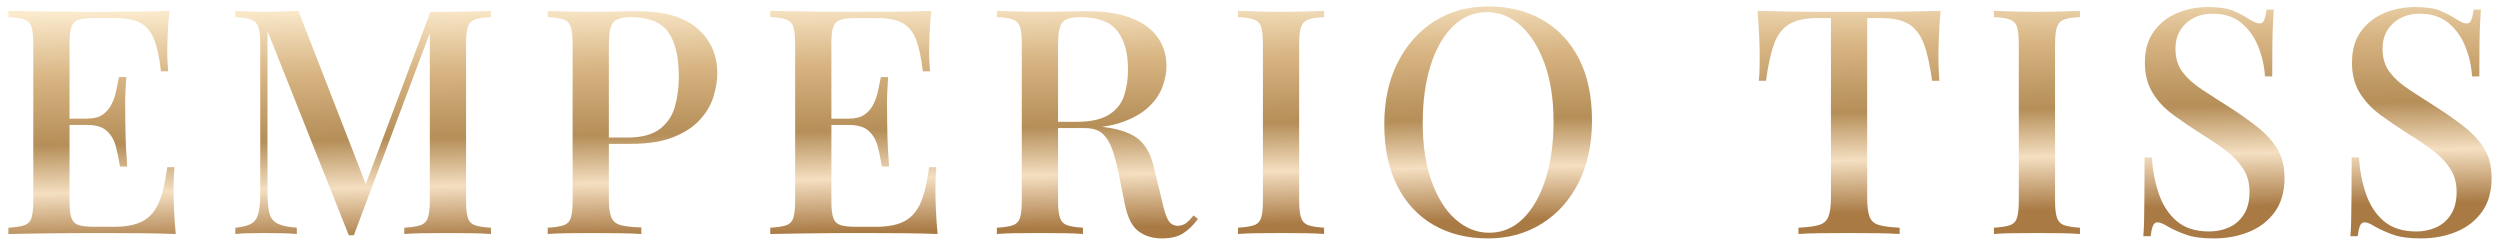
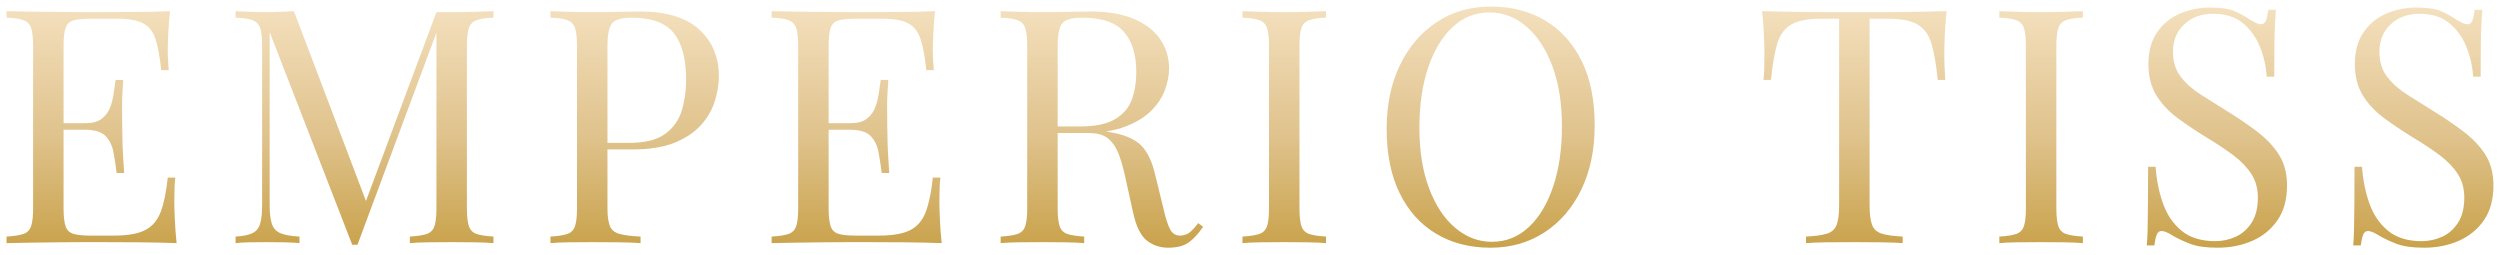
- <svg xmlns="http://www.w3.org/2000/svg" viewBox="145.782 270.622 388.044 38.064" width="388" height="38">
+ <svg xmlns="http://www.w3.org/2000/svg" viewBox="2.2 25.8 763.0 77.6" role="img" aria-label="EMPERIO TISS">
  <defs>
-     <linearGradient id="gold" x1="0" y1="0" x2="1" y2=".8">
-       <stop stop-color="#775434" />
-       <stop offset=".18" stop-color="#E8CC9F" />
-       <stop offset=".32" stop-color="#FFF0D1" />
-       <stop offset=".48" stop-color="#B28B53" />
-       <stop offset=".68" stop-color="#765235" />
-       <stop offset=".85" stop-color="#D8B785" />
-       <stop offset="1" stop-color="#F4E0BE" />
-     </linearGradient>
-     <linearGradient id="shine" x1="0" y1="0" x2=".2" y2="1">
-       <stop stop-color="#FFF1D6" />
-       <stop offset=".3" stop-color="#D8B583" />
-       <stop offset=".58" stop-color="#B58E58" />
-       <stop offset=".78" stop-color="#F4DFC1" />
-       <stop offset="1" stop-color="#A97A44" />
-     </linearGradient>
-     <linearGradient id="shadow" x1="0" y1="0" x2="1" y2=".4">
-       <stop stop-color="#64452C" />
-       <stop offset=".5" stop-color="#B58B53" />
-       <stop offset="1" stop-color="#E8C797" />
+     <linearGradient id="champagne" x1="0" y1="0" x2="0" y2="1">
+       <stop stop-color="#F4E0BE" />
+       <stop offset=".55" stop-color="#DFC28B" />
+       <stop offset="1" stop-color="#C9A24B" />
    </linearGradient>
  </defs>
-   <path fill="url(#shine)" d="M171.821 272.308Q171.625 274.17 171.551 275.909Q171.478 277.649 171.478 278.58Q171.478 279.511 171.527 280.344Q171.576 281.177 171.625 281.716H170.498Q170.155 278.58 169.444 276.767Q168.734 274.954 167.337 274.195Q165.941 273.435 163.442 273.435H160.061Q158.493 273.435 157.684 273.704Q156.876 273.974 156.582 274.783Q156.288 275.591 156.288 277.306V302.002Q156.288 303.668 156.582 304.501Q156.876 305.334 157.684 305.603Q158.493 305.873 160.061 305.873H163.246Q166.039 305.873 167.68 304.991Q169.322 304.109 170.179 302.1Q171.037 300.091 171.478 296.612H172.605Q172.458 298.033 172.458 300.336Q172.458 301.316 172.531 303.178Q172.605 305.04 172.801 307.0Q170.302 306.902 167.166 306.877Q164.03 306.853 161.58 306.853Q160.453 306.853 158.689 306.853Q156.925 306.853 154.891 306.877Q152.858 306.902 150.775 306.927Q148.693 306.951 146.782 307.0V306.02Q148.448 305.922 149.281 305.628Q150.114 305.334 150.383 304.452Q150.653 303.57 150.653 301.806V277.502Q150.653 275.689 150.383 274.832Q150.114 273.974 149.256 273.655Q148.399 273.337 146.782 273.288V272.308Q148.693 272.357 150.775 272.381Q152.858 272.406 154.891 272.43Q156.925 272.455 158.689 272.455Q160.453 272.455 161.58 272.455Q163.834 272.455 166.7 272.43Q169.567 272.406 171.821 272.308ZM163.687 289.066Q163.687 289.066 163.687 289.556Q163.687 290.046 163.687 290.046H154.818Q154.818 290.046 154.818 289.556Q154.818 289.066 154.818 289.066ZM165.108 282.598Q164.912 285.391 164.936 286.861Q164.961 288.331 164.961 289.556Q164.961 290.781 165.01 292.251Q165.059 293.721 165.255 296.514H164.128Q163.883 294.897 163.491 293.403Q163.099 291.908 162.094 290.977Q161.09 290.046 158.983 290.046V289.066Q160.551 289.066 161.457 288.429Q162.364 287.792 162.854 286.763Q163.344 285.734 163.564 284.631Q163.785 283.529 163.981 282.598Z M221.803 272.308V273.288Q220.137 273.337 219.304 273.655Q218.471 273.974 218.202 274.832Q217.932 275.689 217.932 277.502V301.806Q217.932 303.57 218.202 304.452Q218.471 305.334 219.304 305.628Q220.137 305.922 221.803 306.02V307.0Q220.578 306.902 218.765 306.877Q216.952 306.853 215.09 306.853Q213.032 306.853 211.219 306.877Q209.406 306.902 208.328 307.0V306.02Q209.994 305.922 210.851 305.628Q211.709 305.334 212.003 304.452Q212.297 303.57 212.297 301.806V275.003L212.542 275.101L200.488 307.196H199.704L187.062 275.444V300.532Q187.062 302.59 187.356 303.741Q187.65 304.893 188.63 305.383Q189.61 305.873 191.619 306.02V307.0Q190.688 306.902 189.243 306.877Q187.797 306.853 186.523 306.853Q185.298 306.853 184.073 306.877Q182.848 306.902 182.064 307.0V306.02Q183.681 305.873 184.514 305.408Q185.347 304.942 185.641 303.815Q185.935 302.688 185.935 300.728V277.502Q185.935 275.689 185.641 274.832Q185.347 273.974 184.514 273.655Q183.681 273.337 182.064 273.288V272.308Q182.848 272.357 184.073 272.406Q185.298 272.455 186.523 272.455Q187.944 272.455 189.389 272.406Q190.835 272.357 191.864 272.308L202.693 300.14L201.762 300.777L212.395 272.455Q213.032 272.455 213.718 272.455Q214.404 272.455 215.09 272.455Q216.952 272.455 218.765 272.406Q220.578 272.357 221.803 272.308Z M230.625 272.308Q231.752 272.357 233.541 272.406Q235.329 272.455 237.093 272.455Q239.445 272.455 241.577 272.406Q243.708 272.357 244.59 272.357Q250.813 272.357 253.9 275.052Q256.987 277.747 256.987 282.01Q256.987 283.774 256.375 285.709Q255.762 287.645 254.243 289.286Q252.724 290.928 250.127 291.957Q247.53 292.986 243.512 292.986H238.71V292.006H243.022Q246.305 292.006 248.044 290.683Q249.784 289.36 250.397 287.204Q251.009 285.048 251.009 282.549Q251.009 277.894 249.343 275.591Q247.677 273.288 243.561 273.288Q241.454 273.288 240.793 274.121Q240.131 274.954 240.131 277.502V301.708Q240.131 303.521 240.523 304.428Q240.915 305.334 241.993 305.628Q243.071 305.922 245.178 305.971V307.0Q243.855 306.902 241.748 306.877Q239.641 306.853 237.387 306.853Q235.427 306.853 233.638 306.877Q231.85 306.902 230.625 307.0V306.02Q232.291 305.922 233.124 305.628Q233.957 305.334 234.226 304.452Q234.496 303.57 234.496 301.806V277.502Q234.496 275.689 234.226 274.832Q233.957 273.974 233.099 273.655Q232.242 273.337 230.625 273.288Z M290.26 272.308Q290.064 274.17 289.99 275.909Q289.917 277.649 289.917 278.58Q289.917 279.511 289.966 280.344Q290.015 281.177 290.064 281.716H288.937Q288.594 278.58 287.884 276.767Q287.173 274.954 285.776 274.195Q284.38 273.435 281.881 273.435H278.5Q276.932 273.435 276.124 273.704Q275.315 273.974 275.021 274.783Q274.727 275.591 274.727 277.306V302.002Q274.727 303.668 275.021 304.501Q275.315 305.334 276.124 305.603Q276.932 305.873 278.5 305.873H281.685Q284.478 305.873 286.12 304.991Q287.761 304.109 288.619 302.1Q289.476 300.091 289.917 296.612H291.044Q290.897 298.033 290.897 300.336Q290.897 301.316 290.971 303.178Q291.044 305.04 291.24 307.0Q288.741 306.902 285.605 306.877Q282.469 306.853 280.019 306.853Q278.892 306.853 277.128 306.853Q275.364 306.853 273.331 306.877Q271.297 306.902 269.215 306.927Q267.132 306.951 265.221 307.0V306.02Q266.887 305.922 267.72 305.628Q268.553 305.334 268.822 304.452Q269.092 303.57 269.092 301.806V277.502Q269.092 275.689 268.822 274.832Q268.553 273.974 267.696 273.655Q266.838 273.337 265.221 273.288V272.308Q267.132 272.357 269.215 272.381Q271.297 272.406 273.331 272.43Q275.364 272.455 277.128 272.455Q278.892 272.455 280.019 272.455Q282.273 272.455 285.139 272.43Q288.006 272.406 290.26 272.308ZM282.126 289.066Q282.126 289.066 282.126 289.556Q282.126 290.046 282.126 290.046H273.257Q273.257 290.046 273.257 289.556Q273.257 289.066 273.257 289.066ZM283.547 282.598Q283.351 285.391 283.375 286.861Q283.4 288.331 283.4 289.556Q283.4 290.781 283.449 292.251Q283.498 293.721 283.694 296.514H282.567Q282.322 294.897 281.93 293.403Q281.538 291.908 280.534 290.977Q279.529 290.046 277.422 290.046V289.066Q278.99 289.066 279.897 288.429Q280.803 287.792 281.293 286.763Q281.783 285.734 282.004 284.631Q282.224 283.529 282.42 282.598Z M300.454 272.308Q301.581 272.357 303.37 272.406Q305.158 272.455 306.922 272.455Q309.274 272.455 311.406 272.406Q313.537 272.357 314.419 272.357Q318.584 272.357 321.352 273.435Q324.121 274.513 325.469 276.448Q326.816 278.384 326.816 280.883Q326.816 282.402 326.204 284.092Q325.591 285.783 324.072 287.228Q322.553 288.674 319.956 289.605Q317.359 290.536 313.341 290.536H308.637V289.556H312.851Q316.134 289.556 317.874 288.453Q319.613 287.351 320.226 285.514Q320.838 283.676 320.838 281.422Q320.838 277.551 319.172 275.419Q317.506 273.288 313.39 273.288Q311.283 273.288 310.621 274.121Q309.96 274.954 309.96 277.502V301.806Q309.96 303.57 310.254 304.452Q310.548 305.334 311.381 305.628Q312.214 305.922 313.831 306.02V307.0Q312.655 306.902 310.867 306.877Q309.078 306.853 307.216 306.853Q305.158 306.853 303.37 306.877Q301.581 306.902 300.454 307.0V306.02Q302.12 305.922 302.953 305.628Q303.786 305.334 304.055 304.452Q304.325 303.57 304.325 301.806V277.502Q304.325 275.689 304.055 274.832Q303.786 273.974 302.928 273.655Q302.071 273.337 300.454 273.288ZM308.735 289.703Q311.234 289.801 312.753 289.923Q314.272 290.046 315.301 290.144Q316.33 290.242 317.212 290.389Q320.887 290.879 322.577 292.349Q324.268 293.819 324.905 296.857L326.13 301.855Q326.571 303.962 327.086 304.844Q327.6 305.726 328.629 305.726Q329.413 305.677 329.928 305.26Q330.442 304.844 331.03 304.109L331.716 304.648Q330.589 306.167 329.364 306.926Q328.139 307.686 326.081 307.686Q323.974 307.686 322.48 306.583Q320.985 305.481 320.348 302.394L319.368 297.494Q318.927 295.387 318.388 293.844Q317.849 292.3 316.894 291.418Q315.938 290.536 314.125 290.536H308.833Z M351.318 272.308V273.288Q349.701 273.337 348.868 273.655Q348.035 273.974 347.741 274.832Q347.447 275.689 347.447 277.502V301.806Q347.447 303.57 347.741 304.452Q348.035 305.334 348.868 305.628Q349.701 305.922 351.318 306.02V307.0Q350.142 306.902 348.354 306.877Q346.565 306.853 344.703 306.853Q342.645 306.853 340.857 306.877Q339.068 306.902 337.941 307.0V306.02Q339.607 305.922 340.44 305.628Q341.273 305.334 341.543 304.452Q341.812 303.57 341.812 301.806V277.502Q341.812 275.689 341.543 274.832Q341.273 273.974 340.416 273.655Q339.558 273.337 337.941 273.288V272.308Q339.068 272.357 340.857 272.406Q342.645 272.455 344.703 272.455Q346.565 272.455 348.354 272.406Q350.142 272.357 351.318 272.308Z M376.849 271.622Q381.651 271.622 385.302 273.729Q388.952 275.836 390.961 279.781Q392.97 283.725 392.97 289.36Q392.97 294.848 390.912 298.964Q388.854 303.08 385.179 305.383Q381.504 307.686 376.8 307.686Q371.949 307.686 368.323 305.579Q364.697 303.472 362.688 299.503Q360.679 295.534 360.679 289.948Q360.679 284.46 362.762 280.344Q364.844 276.228 368.47 273.925Q372.096 271.622 376.849 271.622ZM376.653 272.504Q373.615 272.504 371.361 274.709Q369.107 276.914 367.882 280.785Q366.657 284.656 366.657 289.752Q366.657 294.946 368.029 298.793Q369.401 302.639 371.753 304.721Q374.105 306.804 376.996 306.804Q380.034 306.804 382.264 304.599Q384.493 302.394 385.743 298.499Q386.992 294.603 386.992 289.556Q386.992 284.313 385.596 280.491Q384.199 276.669 381.872 274.587Q379.544 272.504 376.653 272.504Z  M447.168 272.308Q446.972 274.366 446.899 276.302Q446.825 278.237 446.825 279.266Q446.825 280.393 446.874 281.422Q446.923 282.451 446.972 283.186H445.845Q445.355 279.511 444.547 277.404Q443.738 275.297 442.219 274.366Q440.7 273.435 437.858 273.435H435.751V301.365Q435.751 303.325 436.119 304.305Q436.486 305.285 437.589 305.604Q438.691 305.922 440.798 306.02V307.0Q439.426 306.902 437.27 306.877Q435.114 306.853 432.86 306.853Q430.508 306.853 428.426 306.877Q426.343 306.902 425.069 307.0V306.02Q427.176 305.922 428.254 305.604Q429.332 305.285 429.724 304.305Q430.116 303.325 430.116 301.365V273.435H427.96Q425.216 273.435 423.648 274.366Q422.08 275.297 421.296 277.404Q420.512 279.511 420.022 283.186H418.895Q418.993 282.451 419.018 281.422Q419.042 280.393 419.042 279.266Q419.042 278.237 418.969 276.302Q418.895 274.366 418.699 272.308Q420.806 272.357 423.305 272.406Q425.804 272.455 428.352 272.455Q430.9 272.455 432.958 272.455Q435.016 272.455 437.515 272.455Q440.014 272.455 442.562 272.406Q445.11 272.357 447.168 272.308Z M468.828 272.308V273.288Q467.211 273.337 466.378 273.655Q465.545 273.974 465.251 274.832Q464.957 275.689 464.957 277.502V301.806Q464.957 303.57 465.251 304.452Q465.545 305.334 466.378 305.628Q467.211 305.922 468.828 306.02V307.0Q467.652 306.902 465.864 306.877Q464.075 306.853 462.213 306.853Q460.155 306.853 458.367 306.877Q456.578 306.902 455.451 307.0V306.02Q457.117 305.922 457.95 305.628Q458.783 305.334 459.053 304.452Q459.322 303.57 459.322 301.806V277.502Q459.322 275.689 459.053 274.832Q458.783 273.974 457.926 273.655Q457.068 273.337 455.451 273.288V272.308Q456.578 272.357 458.367 272.406Q460.155 272.455 462.213 272.455Q464.075 272.455 465.864 272.406Q467.652 272.357 468.828 272.308Z M488.724 271.72Q491.321 271.72 492.693 272.308Q494.065 272.896 495.094 273.582Q495.682 273.925 496.05 274.096Q496.417 274.268 496.76 274.268Q497.25 274.268 497.471 273.729Q497.691 273.19 497.838 272.112H498.965Q498.916 272.994 498.843 274.195Q498.769 275.395 498.745 277.355Q498.72 279.315 498.72 282.5H497.593Q497.446 280.099 496.54 277.845Q495.633 275.591 493.894 274.17Q492.154 272.749 489.459 272.749Q486.96 272.749 485.319 274.244Q483.677 275.738 483.677 278.188Q483.677 280.344 484.755 281.789Q485.833 283.235 487.72 284.485Q489.606 285.734 492.007 287.253Q494.457 288.821 496.417 290.365Q498.377 291.908 499.504 293.77Q500.631 295.632 500.631 298.278Q500.631 301.463 499.137 303.546Q497.642 305.628 495.143 306.657Q492.644 307.686 489.655 307.686Q486.911 307.686 485.294 307.098Q483.677 306.51 482.55 305.873Q481.472 305.187 480.884 305.187Q480.394 305.187 480.174 305.726Q479.953 306.265 479.806 307.343H478.679Q478.777 306.265 478.802 304.82Q478.826 303.374 478.851 301.022Q478.875 298.67 478.875 295.093H480.002Q480.198 298.131 481.105 300.777Q482.011 303.423 483.898 305.015Q485.784 306.608 488.92 306.608Q490.586 306.608 492.007 305.971Q493.428 305.334 494.31 303.962Q495.192 302.59 495.192 300.434Q495.192 298.425 494.237 296.906Q493.281 295.387 491.591 294.089Q489.9 292.79 487.646 291.418Q485.343 289.948 483.334 288.478Q481.325 287.008 480.125 285.048Q478.924 283.088 478.924 280.393Q478.924 277.404 480.321 275.493Q481.717 273.582 483.947 272.651Q486.176 271.72 488.724 271.72Z M520.919 271.72Q523.516 271.72 524.888 272.308Q526.26 272.896 527.289 273.582Q527.877 273.925 528.245 274.096Q528.612 274.268 528.955 274.268Q529.445 274.268 529.666 273.729Q529.886 273.19 530.033 272.112H531.16Q531.111 272.994 531.038 274.195Q530.964 275.395 530.94 277.355Q530.915 279.315 530.915 282.5H529.788Q529.641 280.099 528.735 277.845Q527.828 275.591 526.089 274.17Q524.349 272.749 521.654 272.749Q519.155 272.749 517.514 274.244Q515.872 275.738 515.872 278.188Q515.872 280.344 516.95 281.789Q518.028 283.235 519.915 284.485Q521.801 285.734 524.202 287.253Q526.652 288.821 528.612 290.365Q530.572 291.908 531.699 293.77Q532.826 295.632 532.826 298.278Q532.826 301.463 531.332 303.546Q529.837 305.628 527.338 306.657Q524.839 307.686 521.85 307.686Q519.106 307.686 517.489 307.098Q515.872 306.51 514.745 305.873Q513.667 305.187 513.079 305.187Q512.589 305.187 512.369 305.726Q512.148 306.265 512.001 307.343H510.874Q510.972 306.265 510.997 304.82Q511.021 303.374 511.046 301.022Q511.07 298.67 511.07 295.093H512.197Q512.393 298.131 513.3 300.777Q514.206 303.423 516.093 305.015Q517.979 306.608 521.115 306.608Q522.781 306.608 524.202 305.971Q525.623 305.334 526.505 303.962Q527.387 302.59 527.387 300.434Q527.387 298.425 526.432 296.906Q525.476 295.387 523.786 294.089Q522.095 292.79 519.841 291.418Q517.538 289.948 515.529 288.478Q513.52 287.008 512.32 285.048Q511.119 283.088 511.119 280.393Q511.119 277.404 512.516 275.493Q513.912 273.582 516.142 272.651Q518.371 271.72 520.919 271.72Z" />
+   <path fill="url(#champagne)" d="M54.1 29.2Q53.7 32.7 53.55 36.0Q53.4 39.3 53.4 41.0Q53.4 42.8 53.5 44.45Q53.6 46.1 53.7 47.2H51.4Q50.8 41.3 49.7 37.85Q48.6 34.4 45.95 32.95Q43.3 31.5 38.0 31.5H29.7Q26.3 31.5 24.55 32.05Q22.8 32.6 22.2 34.35Q21.6 36.1 21.6 39.8V89.4Q21.6 93.0 22.2 94.8Q22.8 96.6 24.55 97.15Q26.3 97.7 29.7 97.7H37.0Q43.3 97.7 46.55 96.0Q49.8 94.3 51.25 90.45Q52.7 86.6 53.4 80.0H55.7Q55.4 82.7 55.4 87.2Q55.4 89.1 55.55 92.65Q55.7 96.2 56.1 100.0Q51.0 99.8 44.6 99.75Q38.2 99.7 33.2 99.7Q31.0 99.7 27.55 99.7Q24.1 99.7 20.1 99.75Q16.1 99.8 12.0 99.85Q7.9 99.9 4.2 100.0V98.0Q7.6 97.8 9.35 97.2Q11.1 96.6 11.7 94.8Q12.3 93.0 12.3 89.4V39.8Q12.3 36.1 11.7 34.35Q11.1 32.6 9.35 31.95Q7.6 31.3 4.2 31.2V29.2Q7.9 29.3 12.0 29.35Q16.1 29.4 20.1 29.45Q24.1 29.5 27.55 29.5Q31.0 29.5 33.2 29.5Q37.8 29.5 43.65 29.45Q49.5 29.4 54.1 29.2ZM36.9 63.4Q36.9 63.4 36.9 64.4Q36.9 65.4 36.9 65.4H18.6Q18.6 65.4 18.6 64.4Q18.6 63.4 18.6 63.4ZM39.8 50.2Q39.4 55.9 39.45 58.9Q39.5 61.9 39.5 64.4Q39.5 66.9 39.6 69.9Q39.7 72.9 40.1 78.6H37.8Q37.4 75.4 36.85 72.35Q36.3 69.3 34.45 67.35Q32.6 65.4 28.2 65.4V63.4Q31.5 63.4 33.25 62.05Q35.0 60.7 35.8 58.6Q36.6 56.5 36.9 54.25Q37.2 52.0 37.5 50.2ZM152.8 29.2V31.2Q149.4 31.3 147.65 31.95Q145.9 32.6 145.3 34.35Q144.7 36.1 144.7 39.8V89.4Q144.7 93.0 145.3 94.8Q145.9 96.6 147.65 97.2Q149.4 97.8 152.8 98.0V100.0Q150.5 99.8 147.05 99.75Q143.6 99.7 140.1 99.7Q136.2 99.7 132.8 99.75Q129.4 99.8 127.3 100.0V98.0Q130.7 97.8 132.45 97.2Q134.2 96.6 134.8 94.8Q135.4 93.0 135.4 89.4V34.4L135.8 34.7L111.3 100.5H109.7L84.5 35.6V88.4Q84.5 92.0 85.15 94.05Q85.8 96.1 87.75 96.95Q89.7 97.8 93.6 98.0V100.0Q91.8 99.8 88.9 99.75Q86.0 99.7 83.4 99.7Q80.9 99.7 78.35 99.75Q75.8 99.8 74.1 100.0V98.0Q77.5 97.8 79.25 96.95Q81.0 96.1 81.6 94.05Q82.2 92.0 82.2 88.4V39.8Q82.2 36.1 81.6 34.35Q81.0 32.6 79.25 31.95Q77.5 31.3 74.1 31.2V29.2Q75.8 29.3 78.35 29.4Q80.9 29.5 83.4 29.5Q85.6 29.5 87.95 29.4Q90.3 29.3 91.9 29.2L114.6 89.0L112.9 89.8L135.4 29.5Q136.6 29.5 137.75 29.5Q138.9 29.5 140.1 29.5Q143.6 29.5 147.05 29.4Q150.5 29.3 152.8 29.2ZM170.2 29.2Q172.3 29.3 175.7 29.4Q179.1 29.5 182.4 29.5Q187.1 29.5 191.4 29.4Q195.7 29.3 197.5 29.3Q209.6 29.3 215.6 34.8Q221.6 40.3 221.6 49.0Q221.6 52.6 220.4 56.55Q219.2 60.5 216.25 63.85Q213.3 67.2 208.2 69.3Q203.1 71.4 195.3 71.4H185.7V69.4H194.3Q201.4 69.4 205.15 66.7Q208.9 64.0 210.25 59.6Q211.6 55.2 211.6 50.1Q211.6 40.6 207.85 35.9Q204.1 31.2 195.0 31.2Q190.4 31.2 189.0 32.9Q187.6 34.6 187.6 39.8V89.4Q187.6 93.0 188.35 94.8Q189.1 96.6 191.3 97.2Q193.5 97.8 197.7 98.0V100.0Q195.1 99.8 191.1 99.75Q187.1 99.7 183.0 99.7Q179.1 99.7 175.7 99.75Q172.3 99.8 170.2 100.0V98.0Q173.6 97.8 175.35 97.2Q177.1 96.6 177.7 94.8Q178.3 93.0 178.3 89.4V39.8Q178.3 36.1 177.7 34.35Q177.1 32.6 175.35 31.95Q173.6 31.3 170.2 31.2ZM287.6 29.2Q287.2 32.7 287.05 36.0Q286.9 39.3 286.9 41.0Q286.9 42.8 287.0 44.45Q287.1 46.1 287.2 47.2H284.9Q284.3 41.3 283.2 37.85Q282.1 34.4 279.45 32.95Q276.8 31.5 271.5 31.5H263.2Q259.8 31.5 258.05 32.05Q256.3 32.6 255.7 34.35Q255.1 36.1 255.1 39.8V89.4Q255.1 93.0 255.7 94.8Q256.3 96.6 258.05 97.15Q259.8 97.7 263.2 97.7H270.5Q276.8 97.7 280.05 96.0Q283.3 94.3 284.75 90.45Q286.2 86.6 286.9 80.0H289.2Q288.9 82.7 288.9 87.2Q288.9 89.1 289.05 92.65Q289.2 96.2 289.6 100.0Q284.5 99.8 278.1 99.75Q271.7 99.7 266.7 99.7Q264.5 99.7 261.05 99.7Q257.6 99.7 253.6 99.75Q249.6 99.8 245.5 99.85Q241.4 99.9 237.7 100.0V98.0Q241.1 97.8 242.85 97.2Q244.6 96.6 245.2 94.8Q245.8 93.0 245.8 89.4V39.8Q245.8 36.1 245.2 34.35Q244.6 32.6 242.85 31.95Q241.1 31.3 237.7 31.2V29.2Q241.4 29.3 245.5 29.35Q249.6 29.4 253.6 29.45Q257.6 29.5 261.05 29.5Q264.5 29.5 266.7 29.5Q271.3 29.5 277.15 29.45Q283.0 29.4 287.6 29.2ZM270.4 63.4Q270.4 63.4 270.4 64.4Q270.4 65.4 270.4 65.4H252.1Q252.1 65.4 252.1 64.4Q252.1 63.4 252.1 63.4ZM273.3 50.2Q272.9 55.9 272.95 58.9Q273.0 61.9 273.0 64.4Q273.0 66.9 273.1 69.9Q273.2 72.9 273.6 78.6H271.3Q270.9 75.4 270.35 72.35Q269.8 69.3 267.95 67.35Q266.1 65.4 261.7 65.4V63.4Q265.0 63.4 266.75 62.05Q268.5 60.7 269.3 58.6Q270.1 56.5 270.4 54.25Q270.7 52.0 271.0 50.2ZM307.6 29.2Q309.7 29.3 313.1 29.4Q316.5 29.5 319.8 29.5Q324.5 29.5 328.8 29.4Q333.1 29.3 334.9 29.3Q343.0 29.3 348.35 31.6Q353.7 33.9 356.35 37.85Q359.0 41.8 359.0 46.7Q359.0 49.7 357.8 53.1Q356.6 56.5 353.65 59.5Q350.7 62.5 345.6 64.45Q340.5 66.4 332.7 66.4H323.1V64.4H331.7Q338.8 64.4 342.55 62.15Q346.3 59.9 347.65 56.15Q349.0 52.4 349.0 47.8Q349.0 39.9 345.25 35.55Q341.5 31.2 332.4 31.2Q327.8 31.2 326.4 32.9Q325.0 34.6 325.0 39.8V89.4Q325.0 93.0 325.6 94.8Q326.2 96.6 327.95 97.2Q329.7 97.8 333.1 98.0V100.0Q330.8 99.8 327.35 99.75Q323.9 99.7 320.4 99.7Q316.5 99.7 313.1 99.75Q309.7 99.8 307.6 100.0V98.0Q311.0 97.8 312.75 97.2Q314.5 96.6 315.1 94.8Q315.7 93.0 315.7 89.4V39.8Q315.7 36.1 315.1 34.35Q314.5 32.6 312.75 31.95Q311.0 31.3 307.6 31.2ZM323.5 64.7Q328.9 64.9 332.0 65.15Q335.1 65.4 337.05 65.6Q339.0 65.8 340.8 66.1Q347.5 67.2 350.45 70.15Q353.4 73.1 354.8 79.3L357.3 89.5Q358.3 93.9 359.35 95.85Q360.4 97.8 362.6 97.7Q364.3 97.6 365.45 96.6Q366.6 95.6 367.9 93.9L369.4 95.0Q367.3 98.1 365.05 99.75Q362.8 101.4 358.7 101.4Q355.0 101.4 352.2 99.2Q349.4 97.0 348.0 90.6L345.8 80.6Q344.9 76.3 343.75 73.15Q342.6 70.0 340.55 68.2Q338.5 66.4 334.5 66.4H323.7ZM406.9 29.2V31.2Q403.5 31.3 401.75 31.95Q400.0 32.6 399.4 34.35Q398.8 36.1 398.8 39.8V89.4Q398.8 93.0 399.4 94.8Q400.0 96.6 401.75 97.2Q403.5 97.8 406.9 98.0V100.0Q404.6 99.8 401.15 99.75Q397.7 99.7 394.2 99.7Q390.3 99.7 386.9 99.75Q383.5 99.8 381.4 100.0V98.0Q384.8 97.8 386.55 97.2Q388.3 96.6 388.9 94.8Q389.5 93.0 389.5 89.4V39.8Q389.5 36.1 388.9 34.35Q388.3 32.6 386.55 31.95Q384.8 31.3 381.4 31.2V29.2Q383.5 29.3 386.9 29.4Q390.3 29.5 394.2 29.5Q397.7 29.5 401.15 29.4Q404.6 29.3 406.9 29.2ZM457.2 27.8Q466.7 27.8 473.85 32.1Q481.0 36.4 484.95 44.45Q488.9 52.5 488.9 64.0Q488.9 75.2 484.85 83.6Q480.8 92.0 473.6 96.7Q466.4 101.4 457.1 101.4Q447.6 101.4 440.45 97.1Q433.3 92.8 429.35 84.7Q425.4 76.6 425.4 65.2Q425.4 54.0 429.5 45.6Q433.6 37.2 440.75 32.5Q447.9 27.8 457.2 27.8ZM456.8 29.6Q450.3 29.6 445.5 34.1Q440.7 38.6 438.05 46.5Q435.4 54.4 435.4 64.8Q435.4 75.4 438.35 83.25Q441.3 91.1 446.35 95.35Q451.4 99.6 457.5 99.6Q464.0 99.6 468.8 95.1Q473.6 90.6 476.25 82.65Q478.9 74.7 478.9 64.4Q478.9 53.7 475.95 45.9Q473.0 38.1 468.0 33.85Q463.0 29.6 456.8 29.6ZM596.3 29.2Q595.9 33.0 595.75 36.55Q595.6 40.1 595.6 42.0Q595.6 44.4 595.7 46.5Q595.8 48.6 595.9 50.2H593.6Q592.9 43.2 591.7 39.15Q590.5 35.1 587.5 33.3Q584.5 31.5 578.2 31.5H572.8V88.4Q572.8 92.4 573.55 94.4Q574.3 96.4 576.5 97.1Q578.7 97.8 582.9 98.0V100.0Q580.3 99.8 576.3 99.75Q572.3 99.7 568.2 99.7Q563.7 99.7 559.75 99.75Q555.8 99.8 553.4 100.0V98.0Q557.6 97.8 559.8 97.1Q562.0 96.4 562.75 94.4Q563.5 92.4 563.5 88.4V31.5H558.1Q551.9 31.5 548.85 33.3Q545.8 35.1 544.6 39.15Q543.4 43.2 542.7 50.2H540.4Q540.6 48.6 540.65 46.5Q540.7 44.4 540.7 42.0Q540.7 40.1 540.55 36.55Q540.4 33.0 540.0 29.2Q544.2 29.3 549.15 29.4Q554.1 29.5 559.1 29.5Q564.1 29.5 568.2 29.5Q572.3 29.5 577.25 29.5Q582.2 29.5 587.2 29.4Q592.2 29.3 596.3 29.2ZM637.9 29.2V31.2Q634.5 31.3 632.75 31.95Q631.0 32.6 630.4 34.35Q629.8 36.1 629.8 39.8V89.4Q629.8 93.0 630.4 94.8Q631.0 96.6 632.75 97.2Q634.5 97.8 637.9 98.0V100.0Q635.6 99.8 632.15 99.75Q628.7 99.7 625.2 99.7Q621.3 99.7 617.9 99.75Q614.5 99.8 612.4 100.0V98.0Q615.8 97.8 617.55 97.2Q619.3 96.6 619.9 94.8Q620.5 93.0 620.5 89.4V39.8Q620.5 36.1 619.9 34.35Q619.3 32.6 617.55 31.95Q615.8 31.3 612.4 31.2V29.2Q614.5 29.3 617.9 29.4Q621.3 29.5 625.2 29.5Q628.7 29.5 632.15 29.4Q635.6 29.3 637.9 29.2ZM676.7 28.1Q681.7 28.1 684.3 29.25Q686.9 30.4 688.9 31.8Q690.1 32.5 690.85 32.85Q691.6 33.2 692.3 33.2Q693.3 33.2 693.75 32.1Q694.2 31.0 694.5 28.8H696.8Q696.7 30.5 696.55 32.85Q696.4 35.2 696.35 39.05Q696.3 42.9 696.3 49.2H694.0Q693.7 44.4 691.9 40.0Q690.1 35.6 686.65 32.8Q683.2 30.0 677.6 30.0Q672.3 30.0 668.85 33.2Q665.4 36.4 665.4 41.6Q665.4 46.1 667.7 49.15Q670.0 52.2 673.85 54.65Q677.7 57.1 682.2 59.9Q687.4 63.1 691.45 66.25Q695.5 69.4 697.85 73.2Q700.2 77.0 700.2 82.4Q700.2 88.8 697.3 93.0Q694.4 97.2 689.6 99.3Q684.8 101.4 679.0 101.4Q673.7 101.4 670.6 100.2Q667.5 99.0 665.3 97.7Q663.1 96.3 661.9 96.3Q660.9 96.3 660.45 97.4Q660.0 98.5 659.7 100.7H657.4Q657.6 98.6 657.65 95.75Q657.7 92.9 657.75 88.3Q657.8 83.7 657.8 76.7H660.1Q660.5 82.7 662.35 87.9Q664.2 93.1 668.05 96.25Q671.9 99.4 678.3 99.4Q681.6 99.4 684.55 98.05Q687.5 96.7 689.4 93.75Q691.3 90.8 691.3 86.1Q691.3 82.0 689.35 78.95Q687.4 75.9 683.9 73.25Q680.4 70.6 675.7 67.8Q671.0 64.9 666.9 61.9Q662.8 58.9 660.35 54.95Q657.9 51.0 657.9 45.4Q657.9 39.5 660.55 35.65Q663.2 31.8 667.5 29.95Q671.8 28.1 676.7 28.1ZM739.7 28.1Q744.7 28.1 747.3 29.25Q749.9 30.4 751.9 31.8Q753.1 32.5 753.85 32.85Q754.6 33.2 755.3 33.2Q756.3 33.2 756.75 32.1Q757.2 31.0 757.5 28.8H759.8Q759.7 30.5 759.55 32.85Q759.4 35.2 759.35 39.05Q759.3 42.9 759.3 49.2H757.0Q756.7 44.4 754.9 40.0Q753.1 35.6 749.65 32.8Q746.2 30.0 740.6 30.0Q735.3 30.0 731.85 33.2Q728.4 36.4 728.4 41.6Q728.4 46.1 730.7 49.15Q733.0 52.2 736.85 54.65Q740.7 57.1 745.2 59.9Q750.4 63.1 754.45 66.25Q758.5 69.4 760.85 73.2Q763.2 77.0 763.2 82.4Q763.2 88.8 760.3 93.0Q757.4 97.2 752.6 99.3Q747.8 101.4 742.0 101.4Q736.7 101.4 733.6 100.2Q730.5 99.0 728.3 97.7Q726.1 96.3 724.9 96.3Q723.9 96.3 723.45 97.4Q723.0 98.5 722.7 100.7H720.4Q720.6 98.6 720.65 95.75Q720.7 92.9 720.75 88.3Q720.8 83.7 720.8 76.7H723.1Q723.5 82.7 725.35 87.9Q727.2 93.1 731.05 96.25Q734.9 99.4 741.3 99.4Q744.6 99.4 747.55 98.05Q750.5 96.7 752.4 93.75Q754.3 90.8 754.3 86.1Q754.3 82.0 752.35 78.95Q750.4 75.9 746.9 73.25Q743.4 70.6 738.7 67.8Q734.0 64.9 729.9 61.9Q725.8 58.9 723.35 54.95Q720.9 51.0 720.9 45.4Q720.9 39.5 723.55 35.65Q726.2 31.8 730.5 29.95Q734.8 28.1 739.7 28.1Z" />
</svg>
